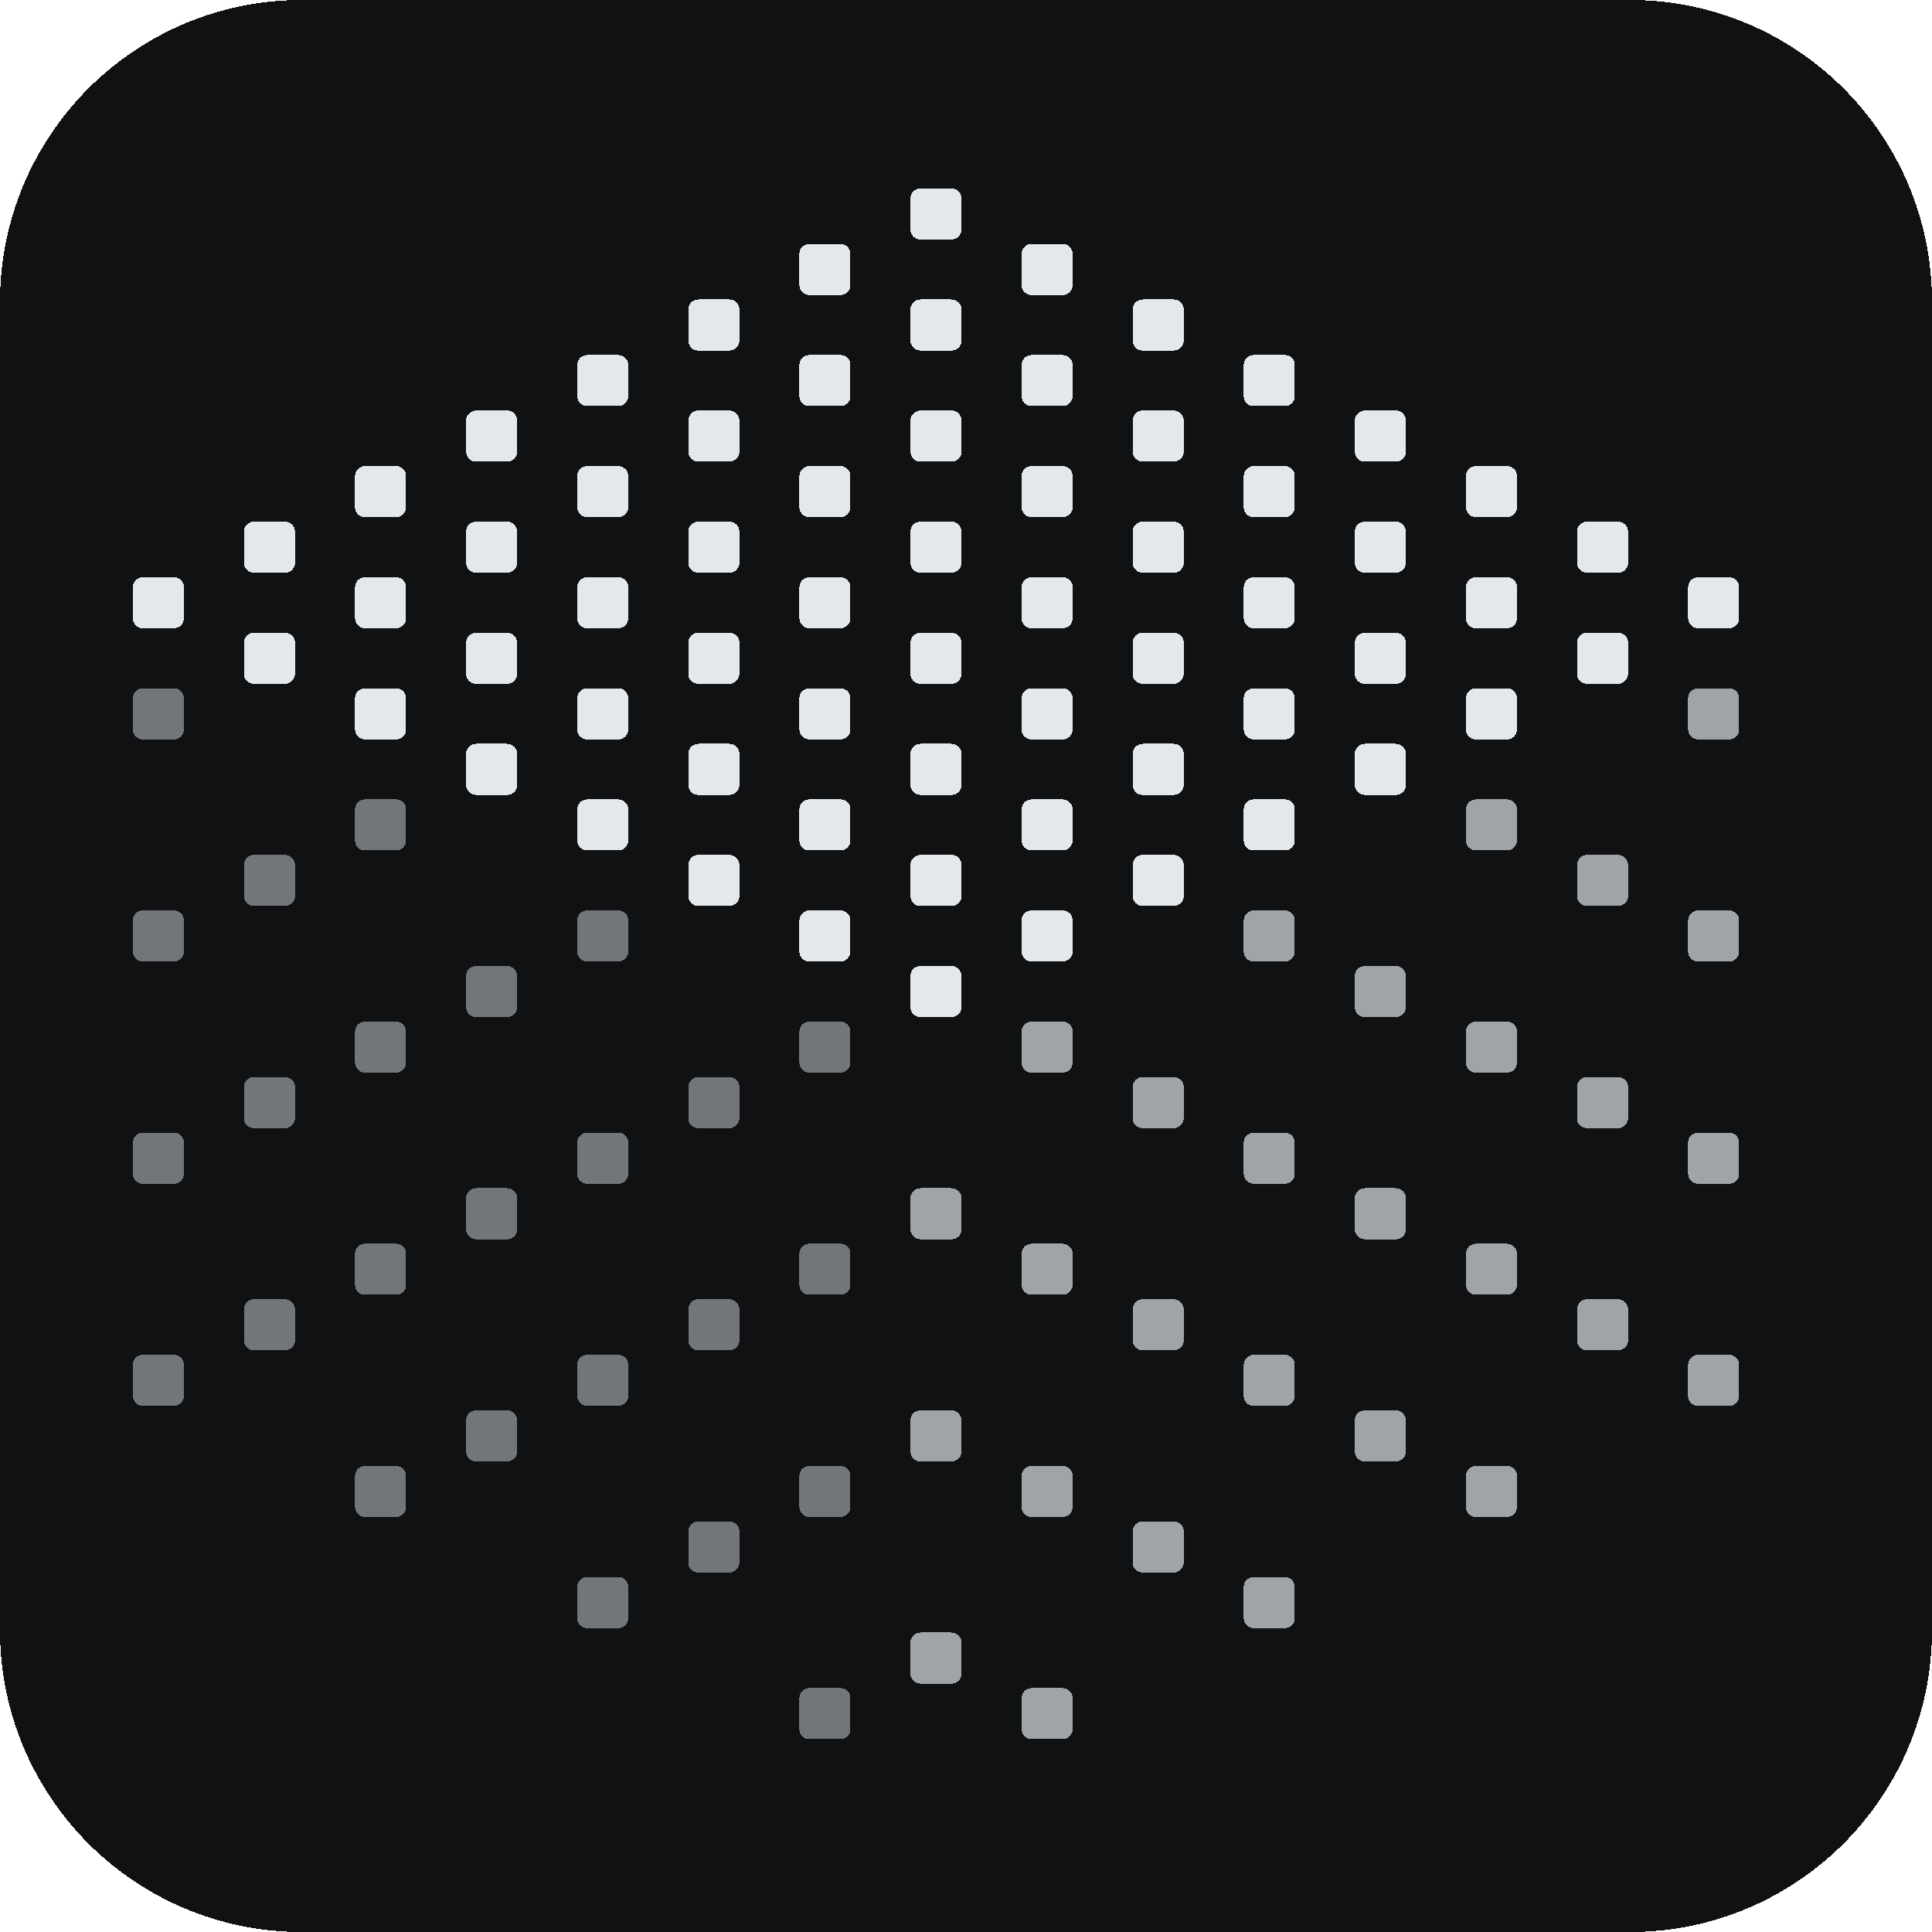
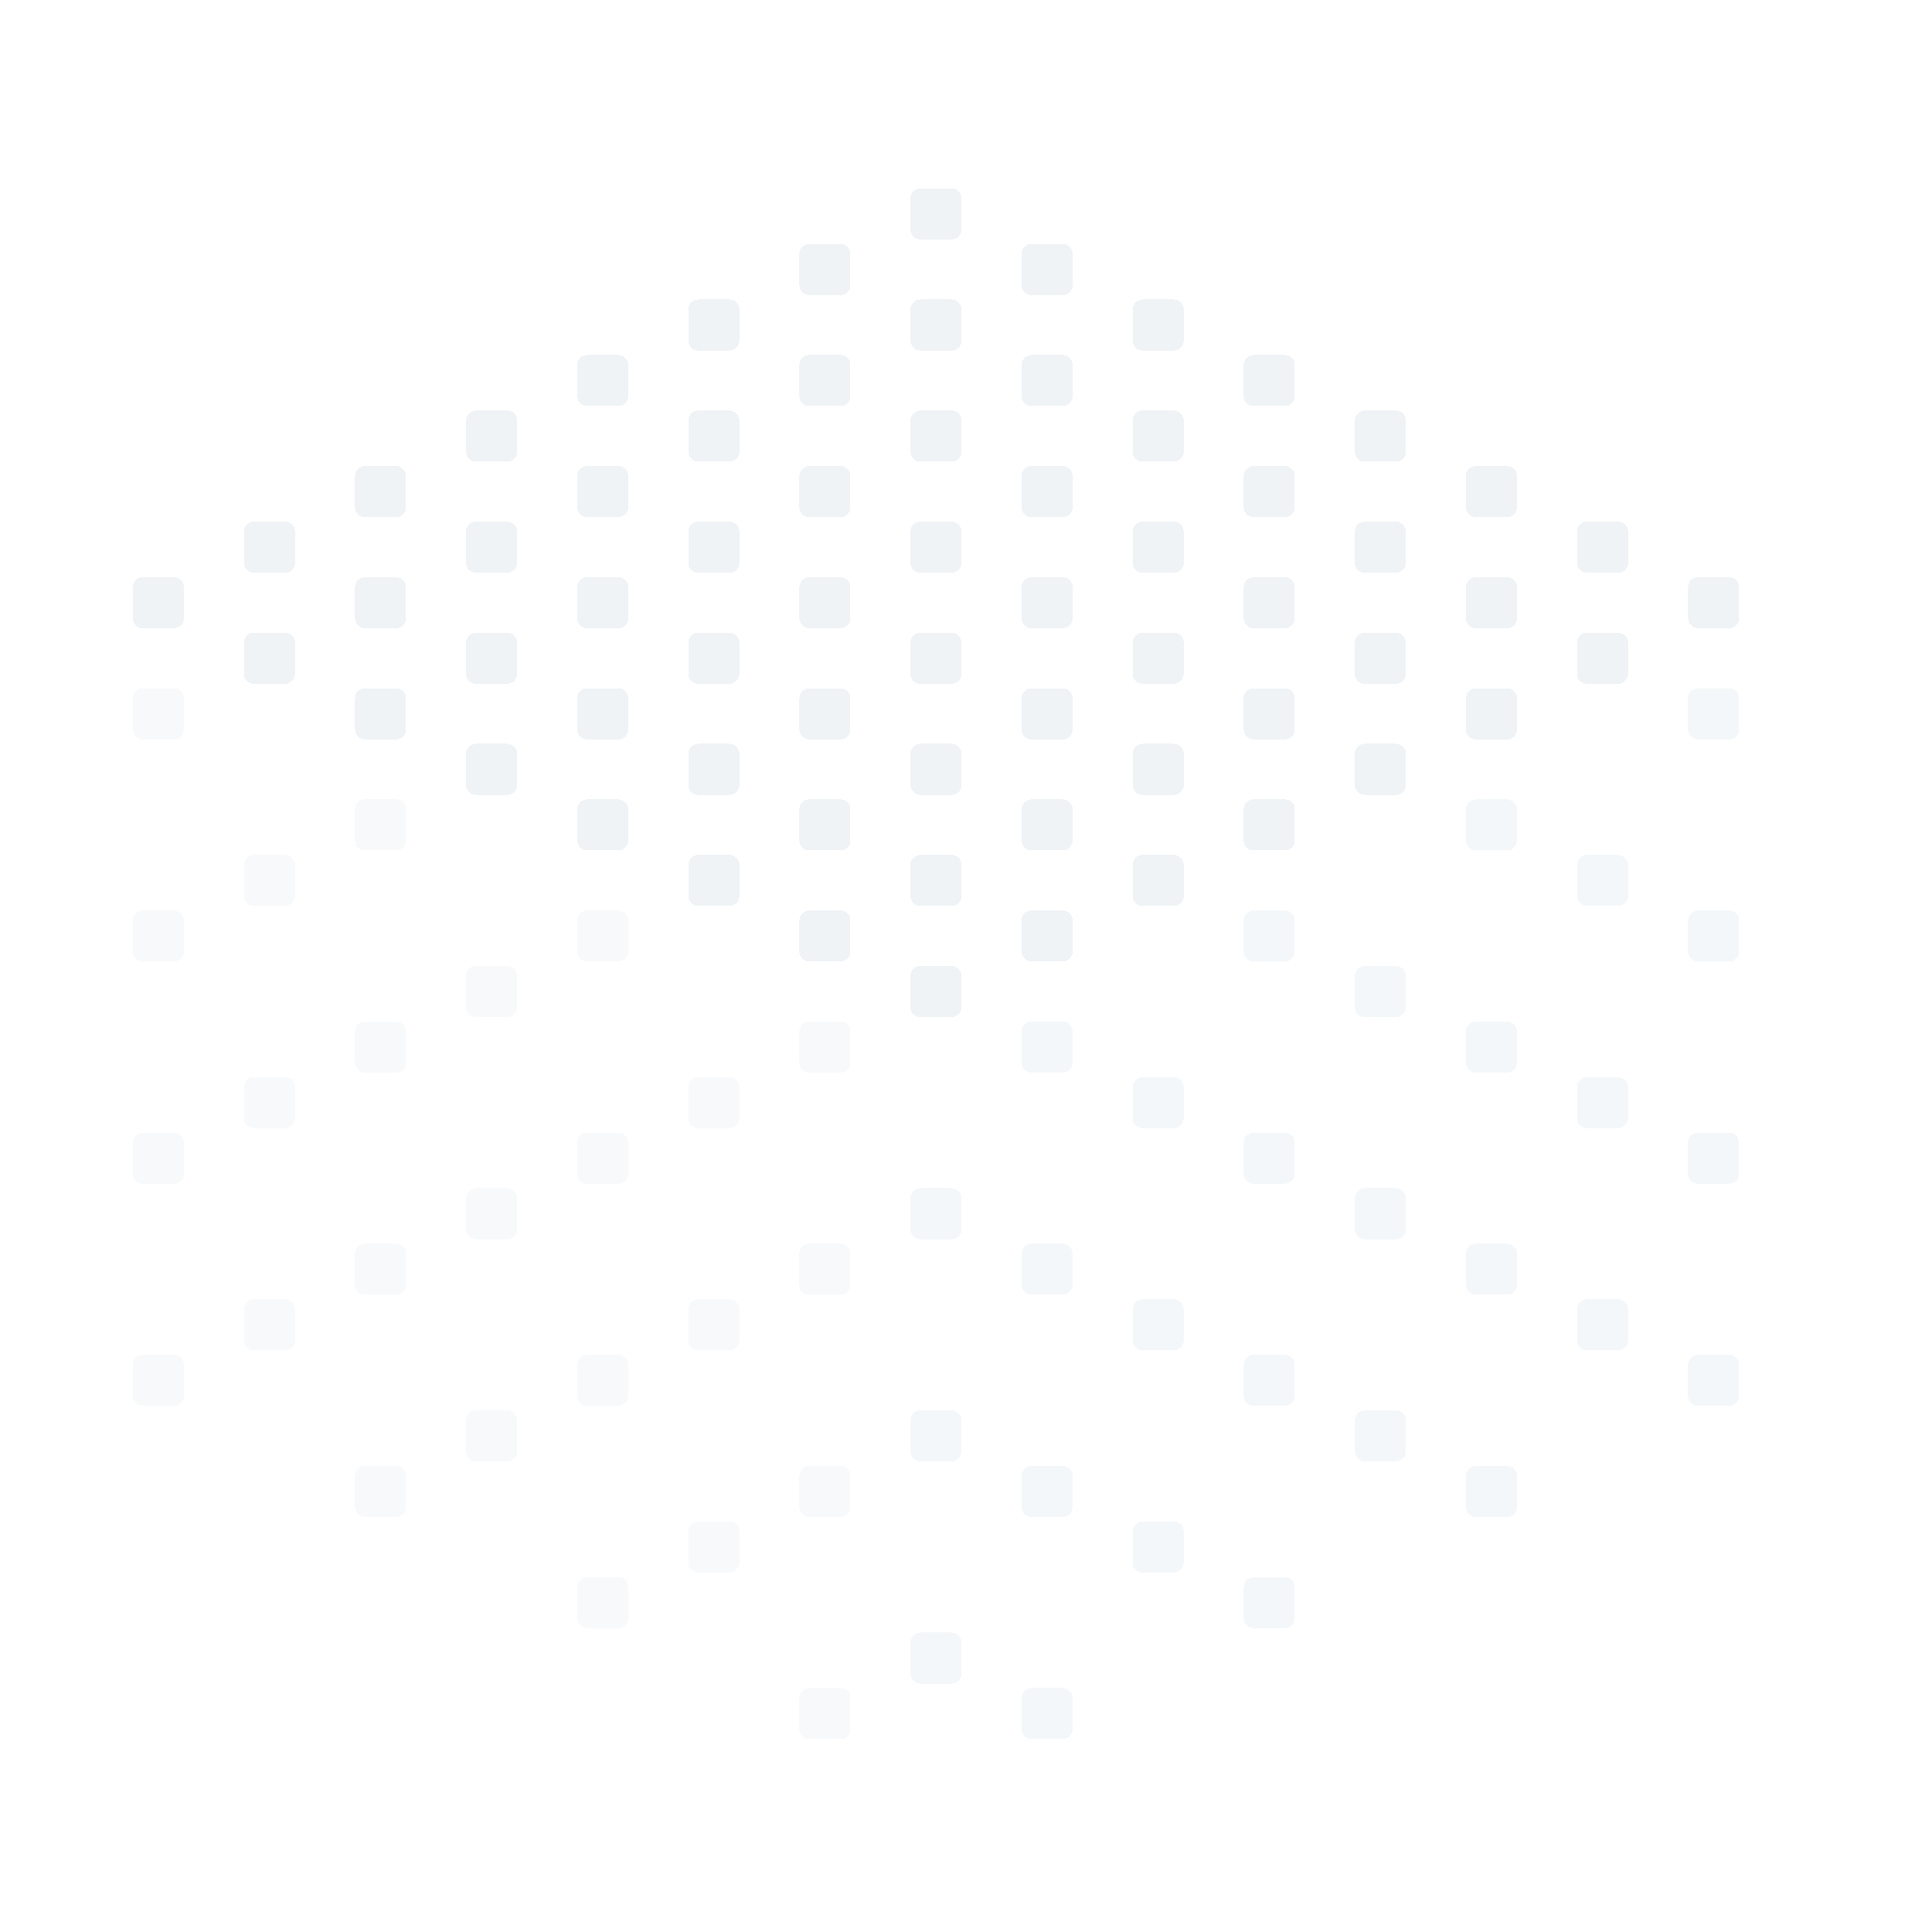
<svg xmlns="http://www.w3.org/2000/svg" viewBox="0 0 32 32" width="512" height="512" shape-rendering="crispEdges">
-   <rect x="0" y="0" width="32" height="32" fill="#0f1113" rx="5" ry="5" />
  <g fill="#eef2f6" transform="translate(16 16) scale(0.92) translate(-16 -16)">
    <rect x="15" y="2" width="0.92" height="0.92" rx="0.18" opacity="0.95" />
    <rect x="13" y="3" width="0.92" height="0.92" rx="0.18" opacity="0.95" />
    <rect x="17" y="3" width="0.92" height="0.92" rx="0.18" opacity="0.95" />
    <rect x="11" y="4" width="0.92" height="0.92" rx="0.18" opacity="0.95" />
    <rect x="15" y="4" width="0.92" height="0.92" rx="0.18" opacity="0.95" />
    <rect x="19" y="4" width="0.92" height="0.92" rx="0.18" opacity="0.95" />
    <rect x="9" y="5" width="0.92" height="0.92" rx="0.18" opacity="0.95" />
    <rect x="13" y="5" width="0.92" height="0.92" rx="0.18" opacity="0.95" />
    <rect x="17" y="5" width="0.92" height="0.92" rx="0.18" opacity="0.95" />
    <rect x="21" y="5" width="0.92" height="0.92" rx="0.18" opacity="0.95" />
    <rect x="7" y="6" width="0.92" height="0.92" rx="0.18" opacity="0.95" />
    <rect x="11" y="6" width="0.92" height="0.92" rx="0.18" opacity="0.95" />
    <rect x="15" y="6" width="0.92" height="0.92" rx="0.18" opacity="0.95" />
    <rect x="19" y="6" width="0.92" height="0.92" rx="0.18" opacity="0.95" />
    <rect x="23" y="6" width="0.92" height="0.92" rx="0.18" opacity="0.95" />
    <rect x="5" y="7" width="0.92" height="0.92" rx="0.18" opacity="0.95" />
    <rect x="9" y="7" width="0.92" height="0.92" rx="0.18" opacity="0.95" />
    <rect x="13" y="7" width="0.92" height="0.92" rx="0.18" opacity="0.95" />
    <rect x="17" y="7" width="0.92" height="0.92" rx="0.18" opacity="0.95" />
    <rect x="21" y="7" width="0.92" height="0.92" rx="0.18" opacity="0.95" />
    <rect x="25" y="7" width="0.92" height="0.92" rx="0.18" opacity="0.95" />
    <rect x="3" y="8" width="0.92" height="0.92" rx="0.18" opacity="0.95" />
    <rect x="7" y="8" width="0.92" height="0.92" rx="0.18" opacity="0.95" />
    <rect x="11" y="8" width="0.92" height="0.92" rx="0.18" opacity="0.95" />
    <rect x="15" y="8" width="0.92" height="0.92" rx="0.18" opacity="0.95" />
    <rect x="19" y="8" width="0.92" height="0.92" rx="0.18" opacity="0.95" />
    <rect x="23" y="8" width="0.92" height="0.92" rx="0.18" opacity="0.95" />
    <rect x="27" y="8" width="0.92" height="0.92" rx="0.18" opacity="0.95" />
    <rect x="1" y="9" width="0.92" height="0.92" rx="0.18" opacity="0.95" />
    <rect x="5" y="9" width="0.92" height="0.92" rx="0.18" opacity="0.95" />
    <rect x="9" y="9" width="0.92" height="0.92" rx="0.18" opacity="0.95" />
    <rect x="13" y="9" width="0.92" height="0.92" rx="0.18" opacity="0.95" />
    <rect x="17" y="9" width="0.92" height="0.92" rx="0.18" opacity="0.95" />
    <rect x="21" y="9" width="0.92" height="0.92" rx="0.18" opacity="0.95" />
    <rect x="25" y="9" width="0.92" height="0.92" rx="0.18" opacity="0.95" />
    <rect x="29" y="9" width="0.92" height="0.92" rx="0.18" opacity="0.95" />
    <rect x="3" y="10" width="0.92" height="0.92" rx="0.18" opacity="0.95" />
    <rect x="7" y="10" width="0.92" height="0.92" rx="0.18" opacity="0.95" />
    <rect x="11" y="10" width="0.92" height="0.92" rx="0.18" opacity="0.95" />
    <rect x="15" y="10" width="0.92" height="0.92" rx="0.18" opacity="0.95" />
    <rect x="19" y="10" width="0.92" height="0.92" rx="0.18" opacity="0.95" />
    <rect x="23" y="10" width="0.92" height="0.92" rx="0.18" opacity="0.95" />
    <rect x="27" y="10" width="0.92" height="0.92" rx="0.18" opacity="0.95" />
    <rect x="1" y="11" width="0.92" height="0.92" rx="0.18" opacity="0.45" />
    <rect x="5" y="11" width="0.92" height="0.92" rx="0.18" opacity="0.95" />
    <rect x="9" y="11" width="0.92" height="0.92" rx="0.18" opacity="0.95" />
    <rect x="13" y="11" width="0.92" height="0.92" rx="0.18" opacity="0.95" />
    <rect x="17" y="11" width="0.92" height="0.92" rx="0.18" opacity="0.95" />
    <rect x="21" y="11" width="0.92" height="0.92" rx="0.18" opacity="0.95" />
    <rect x="25" y="11" width="0.92" height="0.92" rx="0.18" opacity="0.95" />
    <rect x="29" y="11" width="0.92" height="0.92" rx="0.18" opacity="0.65" />
    <rect x="7" y="12" width="0.92" height="0.92" rx="0.18" opacity="0.95" />
    <rect x="11" y="12" width="0.92" height="0.92" rx="0.18" opacity="0.95" />
    <rect x="15" y="12" width="0.92" height="0.92" rx="0.18" opacity="0.95" />
    <rect x="19" y="12" width="0.92" height="0.92" rx="0.18" opacity="0.95" />
    <rect x="23" y="12" width="0.92" height="0.92" rx="0.18" opacity="0.95" />
    <rect x="5" y="13" width="0.92" height="0.92" rx="0.18" opacity="0.45" />
    <rect x="9" y="13" width="0.92" height="0.92" rx="0.18" opacity="0.95" />
    <rect x="13" y="13" width="0.92" height="0.92" rx="0.18" opacity="0.95" />
    <rect x="17" y="13" width="0.92" height="0.92" rx="0.18" opacity="0.95" />
    <rect x="21" y="13" width="0.92" height="0.92" rx="0.18" opacity="0.95" />
    <rect x="25" y="13" width="0.92" height="0.92" rx="0.18" opacity="0.65" />
    <rect x="3" y="14" width="0.92" height="0.92" rx="0.18" opacity="0.45" />
    <rect x="11" y="14" width="0.92" height="0.92" rx="0.18" opacity="0.95" />
    <rect x="15" y="14" width="0.92" height="0.92" rx="0.18" opacity="0.95" />
    <rect x="19" y="14" width="0.92" height="0.92" rx="0.18" opacity="0.95" />
    <rect x="27" y="14" width="0.92" height="0.92" rx="0.18" opacity="0.65" />
    <rect x="1" y="15" width="0.92" height="0.92" rx="0.18" opacity="0.45" />
    <rect x="9" y="15" width="0.92" height="0.92" rx="0.18" opacity="0.45" />
    <rect x="13" y="15" width="0.92" height="0.92" rx="0.18" opacity="0.95" />
    <rect x="17" y="15" width="0.92" height="0.92" rx="0.18" opacity="0.95" />
    <rect x="21" y="15" width="0.92" height="0.92" rx="0.18" opacity="0.65" />
    <rect x="29" y="15" width="0.92" height="0.92" rx="0.18" opacity="0.65" />
    <rect x="7" y="16" width="0.92" height="0.92" rx="0.18" opacity="0.45" />
    <rect x="15" y="16" width="0.92" height="0.92" rx="0.18" opacity="0.95" />
    <rect x="23" y="16" width="0.92" height="0.92" rx="0.18" opacity="0.65" />
    <rect x="5" y="17" width="0.92" height="0.92" rx="0.18" opacity="0.45" />
    <rect x="13" y="17" width="0.92" height="0.92" rx="0.18" opacity="0.45" />
    <rect x="17" y="17" width="0.92" height="0.92" rx="0.18" opacity="0.65" />
    <rect x="25" y="17" width="0.92" height="0.92" rx="0.18" opacity="0.65" />
    <rect x="3" y="18" width="0.92" height="0.92" rx="0.18" opacity="0.45" />
    <rect x="11" y="18" width="0.92" height="0.92" rx="0.18" opacity="0.45" />
    <rect x="19" y="18" width="0.92" height="0.92" rx="0.18" opacity="0.65" />
    <rect x="27" y="18" width="0.92" height="0.92" rx="0.18" opacity="0.65" />
    <rect x="1" y="19" width="0.92" height="0.92" rx="0.18" opacity="0.45" />
    <rect x="9" y="19" width="0.92" height="0.92" rx="0.18" opacity="0.45" />
    <rect x="21" y="19" width="0.92" height="0.92" rx="0.18" opacity="0.65" />
    <rect x="29" y="19" width="0.92" height="0.92" rx="0.18" opacity="0.65" />
    <rect x="7" y="20" width="0.92" height="0.92" rx="0.18" opacity="0.45" />
    <rect x="15" y="20" width="0.92" height="0.92" rx="0.18" opacity="0.65" />
    <rect x="23" y="20" width="0.92" height="0.92" rx="0.18" opacity="0.65" />
    <rect x="5" y="21" width="0.92" height="0.92" rx="0.18" opacity="0.45" />
    <rect x="13" y="21" width="0.92" height="0.92" rx="0.18" opacity="0.45" />
    <rect x="17" y="21" width="0.92" height="0.92" rx="0.18" opacity="0.65" />
    <rect x="25" y="21" width="0.92" height="0.92" rx="0.18" opacity="0.65" />
    <rect x="3" y="22" width="0.92" height="0.92" rx="0.18" opacity="0.45" />
    <rect x="11" y="22" width="0.92" height="0.92" rx="0.18" opacity="0.45" />
    <rect x="19" y="22" width="0.92" height="0.92" rx="0.18" opacity="0.65" />
    <rect x="27" y="22" width="0.92" height="0.92" rx="0.18" opacity="0.65" />
    <rect x="1" y="23" width="0.92" height="0.92" rx="0.18" opacity="0.45" />
    <rect x="9" y="23" width="0.92" height="0.92" rx="0.18" opacity="0.45" />
    <rect x="21" y="23" width="0.92" height="0.92" rx="0.18" opacity="0.65" />
    <rect x="29" y="23" width="0.92" height="0.92" rx="0.18" opacity="0.65" />
    <rect x="7" y="24" width="0.92" height="0.92" rx="0.18" opacity="0.45" />
    <rect x="15" y="24" width="0.92" height="0.92" rx="0.18" opacity="0.65" />
    <rect x="23" y="24" width="0.92" height="0.92" rx="0.18" opacity="0.65" />
    <rect x="5" y="25" width="0.92" height="0.92" rx="0.18" opacity="0.45" />
    <rect x="13" y="25" width="0.92" height="0.92" rx="0.18" opacity="0.45" />
    <rect x="17" y="25" width="0.92" height="0.92" rx="0.18" opacity="0.65" />
    <rect x="25" y="25" width="0.92" height="0.92" rx="0.18" opacity="0.65" />
    <rect x="11" y="26" width="0.92" height="0.92" rx="0.18" opacity="0.45" />
    <rect x="19" y="26" width="0.92" height="0.92" rx="0.18" opacity="0.65" />
    <rect x="9" y="27" width="0.92" height="0.92" rx="0.18" opacity="0.45" />
    <rect x="21" y="27" width="0.92" height="0.92" rx="0.18" opacity="0.65" />
    <rect x="15" y="28" width="0.92" height="0.92" rx="0.18" opacity="0.65" />
    <rect x="13" y="29" width="0.92" height="0.92" rx="0.18" opacity="0.45" />
    <rect x="17" y="29" width="0.92" height="0.92" rx="0.18" opacity="0.65" />
  </g>
</svg>
